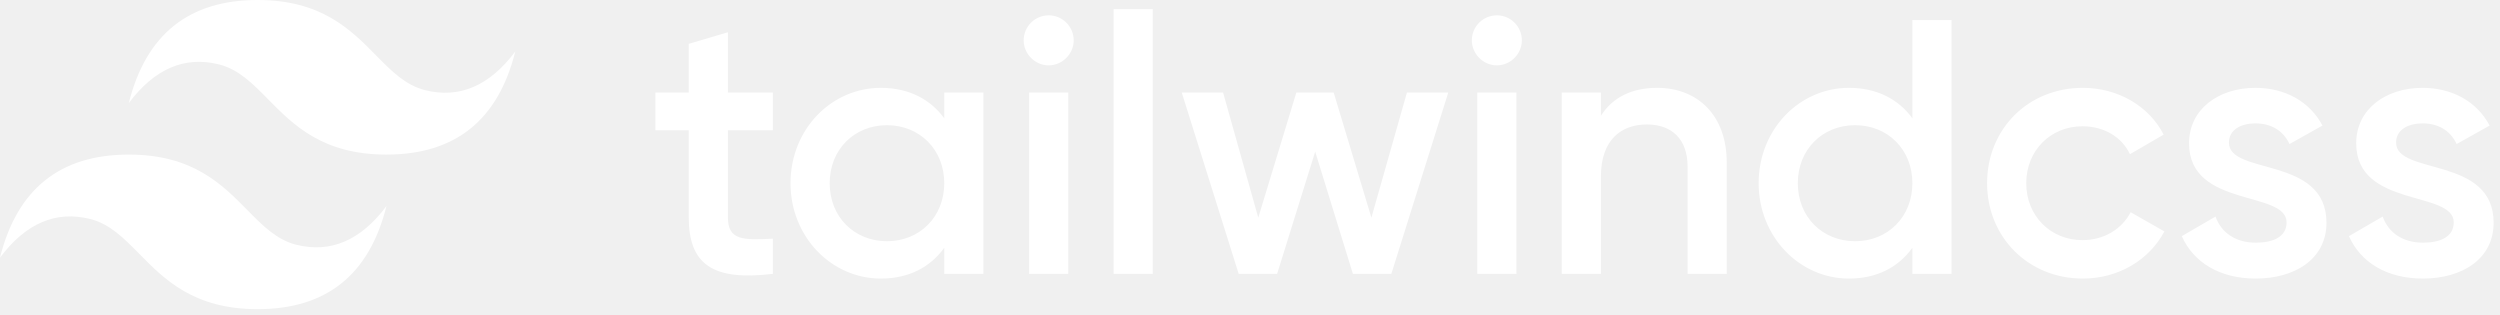
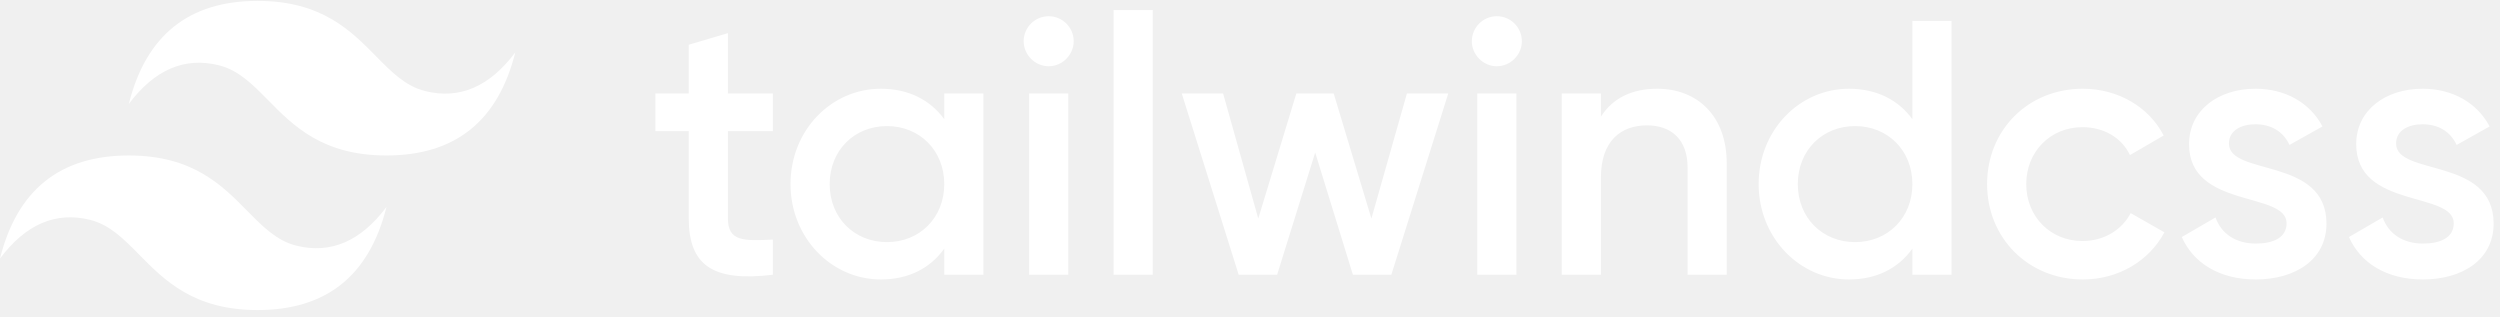
- <svg xmlns="http://www.w3.org/2000/svg" fill="none" viewBox="0 0 262 33">
+ <svg xmlns="http://www.w3.org/2000/svg" height="38" width="300" fill="none" viewBox="0 0 262 33">
  <clipPath id="a">
    <path d="m0 0h262v32.4h-262z" />
  </clipPath>
  <g clip-path="url(#a)" clip-rule="evenodd" fill="#fff" fill-rule="evenodd">
    <path d="m27 0c-7.2 0-11.7 3.6-13.5 10.8 2.7-3.6 5.85-4.95 9.45-4.05 2.054.513 3.522 2.004 5.147 3.653 2.647 2.687 5.711 5.797 12.403 5.797 7.2 0 11.7-3.6 13.5-10.8-2.7 3.6-5.85 4.95-9.45 4.05-2.054-.513-3.522-2.004-5.147-3.653-2.647-2.687-5.711-5.797-12.403-5.797zm-13.5 16.2c-7.2 0-11.7 3.6-13.5 10.8 2.7-3.6 5.85-4.95 9.45-4.05 2.054.514 3.522 2.004 5.147 3.653 2.647 2.687 5.711 5.797 12.403 5.797 7.2 0 11.7-3.6 13.5-10.8-2.7 3.6-5.85 4.95-9.45 4.05-2.054-.513-3.522-2.004-5.147-3.653-2.647-2.687-5.711-5.797-12.403-5.797z" />
    <path d="m80.996 13.652h-4.712v9.12c0 2.432 1.596 2.394 4.712 2.242v3.686c-6.308.76-8.816-.988-8.816-5.928v-9.12h-3.496v-3.952h3.496v-5.104l4.104-1.216v6.32h4.712zm17.962-3.952h4.104v19h-4.104v-2.736c-1.444 2.014-3.686 3.23-6.65 3.23-5.168 0-9.462-4.37-9.462-9.994 0-5.662 4.294-9.994 9.462-9.994 2.964 0 5.206 1.216 6.65 3.192zm-6.004 15.58c3.42 0 6.004-2.546 6.004-6.08s-2.584-6.08-6.004-6.08-6.004 2.546-6.004 6.08 2.584 6.08 6.004 6.08zm16.948-18.43c-1.444 0-2.622-1.216-2.622-2.622a2.627 2.627 0 0 1 2.622-2.622 2.627 2.627 0 0 1 2.622 2.622c0 1.406-1.178 2.622-2.622 2.622zm-2.052 21.85v-19h4.104v19zm8.854 0v-27.74h4.104v27.74zm30.742-19h4.332l-5.966 19h-4.028l-3.952-12.806-3.99 12.806h-4.028l-5.966-19h4.332l3.686 13.11 3.99-13.11h3.914l3.952 13.11zm9.424-2.85c-1.444 0-2.622-1.216-2.622-2.622a2.627 2.627 0 0 1 2.622-2.622 2.627 2.627 0 0 1 2.622 2.622c0 1.406-1.178 2.622-2.622 2.622zm-2.052 21.85v-19h4.104v19zm18.848-19.494c4.256 0 7.296 2.888 7.296 7.828v11.666h-4.104v-11.248c0-2.888-1.672-4.408-4.256-4.408-2.698 0-4.826 1.596-4.826 5.472v10.184h-4.104v-19h4.104v2.432c1.254-1.976 3.306-2.926 5.89-2.926zm26.752-7.106h4.104v26.6h-4.104v-2.736c-1.444 2.014-3.686 3.23-6.65 3.23-5.168 0-9.462-4.37-9.462-9.994 0-5.662 4.294-9.994 9.462-9.994 2.964 0 5.206 1.216 6.65 3.192zm-6.004 23.18c3.42 0 6.004-2.546 6.004-6.08s-2.584-6.08-6.004-6.08-6.004 2.546-6.004 6.08 2.584 6.08 6.004 6.08zm23.864 3.914c-5.738 0-10.032-4.37-10.032-9.994 0-5.662 4.294-9.994 10.032-9.994 3.724 0 6.954 1.938 8.474 4.902l-3.534 2.052c-.836-1.786-2.698-2.926-4.978-2.926-3.344 0-5.89 2.546-5.89 5.966s2.546 5.966 5.89 5.966c2.28 0 4.142-1.178 5.054-2.926l3.534 2.014c-1.596 3.002-4.826 4.94-8.55 4.94zm15.314-14.25c0 3.458 10.222 1.368 10.222 8.398 0 3.8-3.306 5.852-7.41 5.852-3.8 0-6.536-1.71-7.752-4.446l3.534-2.052c.608 1.71 2.128 2.736 4.218 2.736 1.824 0 3.23-.608 3.23-2.128 0-3.382-10.222-1.482-10.222-8.284 0-3.572 3.078-5.814 6.954-5.814 3.116 0 5.7 1.444 7.03 3.952l-3.458 1.938c-.684-1.482-2.014-2.166-3.572-2.166-1.482 0-2.774.646-2.774 2.014zm17.518 0c0 3.458 10.222 1.368 10.222 8.398 0 3.8-3.306 5.852-7.41 5.852-3.8 0-6.536-1.71-7.752-4.446l3.534-2.052c.608 1.71 2.128 2.736 4.218 2.736 1.824 0 3.23-.608 3.23-2.128 0-3.382-10.222-1.482-10.222-8.284 0-3.572 3.078-5.814 6.954-5.814 3.116 0 5.7 1.444 7.03 3.952l-3.458 1.938c-.684-1.482-2.014-2.166-3.572-2.166-1.482 0-2.774.646-2.774 2.014z" />
  </g>
</svg>
